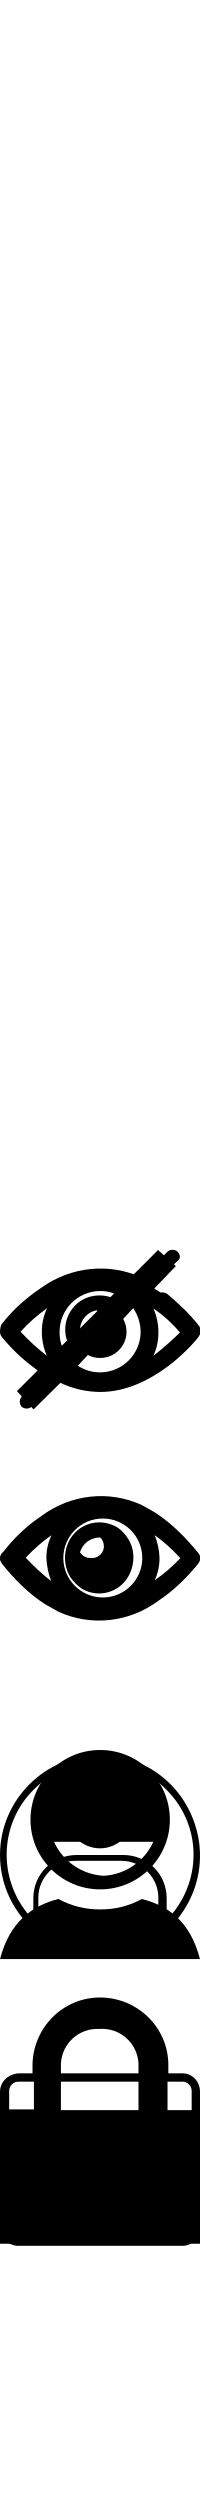
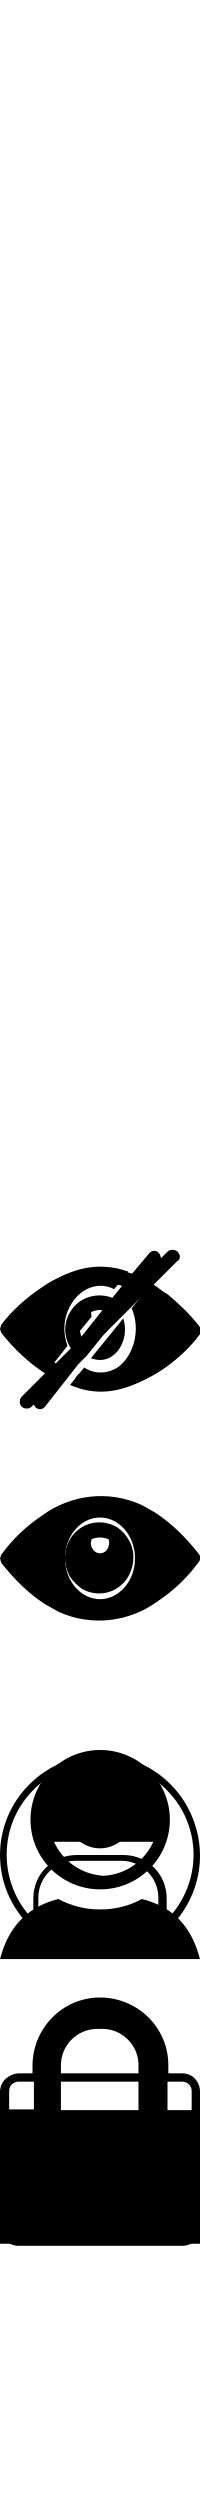
<svg id="dafabet-login" viewBox="0 0 24 300">
  <path id="user-login" d="M12.439,225.095c-2.591-0.141-4.889-1.713-5.958-4.077h11.917     C17.328,223.382,15.03,224.954,12.439,225.095 M12.021,210c-4.619,0-8.362,3.744-8.362,8.362s3.744,8.362,8.362,8.362     c4.618,0,8.362-3.744,8.362-8.362S16.639,210,12.021,210 M17.039,227.875c-1.537,0.841-3.266,1.273-5.018,1.254     c-1.752,0.019-3.48-0.413-5.017-1.254C3.763,228.71,1.15,230.697,0,235.087h24c-1.15-4.39-3.658-6.376-7.004-7.212" />
  <path id="user-password" d="M7.31,247.977c-0.075-2.412,1.816-4.429,4.228-4.508h0.451     c2.411-0.146,4.483,1.691,4.629,4.102v5.645H7.31V247.977z M20.102,253.214v-5.238c0.109-4.289-3.277-7.855-7.566-7.968h-0.427     c-4.235-0.193-7.83,3.075-8.04,7.31v5.811H0v16.118h24v-16.033H20.102L20.102,253.214z" />
-   <path id="password-mask" d="M23.791,159.206c-1.492-1.812-3.276-3.361-5.28-4.583l2.59-2.69L18.969,150l-3.288,3.288     c-1.182-0.432-2.428-0.668-3.686-0.697c-6.476,0-11.557,6.276-11.756,6.575c-0.318,0.373-0.318,0.922,0,1.295     c1.24,1.517,2.682,2.858,4.284,3.985l-2.49,2.491l1.992,2.192l3.228-3.188c1.493,0.714,3.126,1.088,4.782,1.096     c6.476,0,11.557-6.276,11.756-6.576C24.07,160.089,24.07,159.577,23.791,159.206L23.791,159.206z M2.471,159.803     c0.957-1.056,2.025-2.004,3.188-2.829c-0.427,0.881-0.646,1.85-0.637,2.829c-0.004,0.995,0.199,1.979,0.598,2.89     C4.49,161.82,3.436,160.854,2.471,159.803L2.471,159.803z M7.153,159.803c0.006-2.678,2.164-4.854,4.842-4.881     c0.578-0.007,1.152,0.095,1.693,0.299l-1.395,1.395h-0.299c-0.34,0.019-0.675,0.085-0.996,0.199c0.27,0.107,0.509,0.278,0.697,0.498     l-2.191,2.192c-0.222-0.226-0.392-0.498-0.498-0.797c-0.124,0.353-0.191,0.722-0.199,1.095v0.299l-1.395,1.395     C7.222,160.953,7.134,160.379,7.153,159.803L7.153,159.803z M12.035,164.685c-0.956,0.01-1.894-0.268-2.69-0.797l1.196-1.295     c0.443,0.249,0.946,0.373,1.455,0.359c1.738,0.021,3.166-1.37,3.188-3.108v0v-0.079c-0.013-0.523-0.149-1.035-0.398-1.495     l1.195-1.295c0.563,0.824,0.874,1.793,0.896,2.79c0.017,2.701-2.16,4.904-4.862,4.921h-0.02H12.035L12.035,164.685z M18.411,162.693     c0.397-0.876,0.602-1.828,0.598-2.79c0.003-0.994-0.2-1.978-0.598-2.889c1.188,0.814,2.26,1.786,3.188,2.889     C20.587,160.89,19.523,161.821,18.411,162.693L18.411,162.693z" />
-   <path id="password-unmask" d="M10.827,186.96c0.793,0.109,1.524-0.445,1.634-1.237v-0.116     c0.024-0.702-0.422-1.334-1.092-1.546c0.309-0.119,0.636-0.185,0.967-0.193c1.708,0,3.093,1.385,3.093,3.094     c0,1.708-1.385,3.093-3.093,3.093c-1.709,0-3.094-1.385-3.094-3.093c0.009-0.363,0.074-0.722,0.193-1.064     C9.609,186.523,10.177,186.958,10.827,186.96z M0.966,186.38c0.193-0.29,5.125-6.38,11.408-6.38c6.284,0,11.214,6.091,11.408,6.38     c0.291,0.369,0.291,0.888,0,1.257c-0.194,0.291-5.124,6.38-11.408,6.38c-6.283,0-11.214-6.09-11.407-6.38     c-0.534,0-0.967-0.095-0.967-0.628c0-0.534,0.433-0.967,0.966-0.967l0,0V186.38z M12.336,191.697c2.616,0,4.737-2.121,4.737-4.737     s-2.121-4.737-4.737-4.737c-2.617,0-4.737,2.121-4.737,4.737C7.604,189.574,9.721,191.692,12.336,191.697z M21.616,186.96     c-0.917-1.023-1.941-1.943-3.055-2.745c0.351,0.861,0.547,1.777,0.58,2.707c0.014,0.935-0.184,1.86-0.58,2.707     c1.124-0.775,2.162-1.67,3.094-2.668H21.616L21.616,186.96z M6.148,189.764c-0.341-0.897-0.537-1.844-0.58-2.803     c-0.008-0.951,0.204-1.89,0.619-2.745c-1.126,0.788-2.164,1.695-3.094,2.707c0.948,1.035,1.983,1.985,3.094,2.842H6.148     L6.148,189.764z" />
+   <path id="password-mask" d="M5.5,164.8c-3.3-2.2-5.5-5.3-5.5-5.3s5.4-7.5,12-7.5c1.2,0,2.3,0.2,3.4,0.6l-1.7,2.1  c-2.1-1.1-4.6,0.1-5.6,2.7c-0.5,1.3-0.5,2.8,0,4.1L5.5,164.8z M18.2,154l-2.4,3c1.1,2.5,0.3,5.7-1.7,7.1c-1.3,0.8-2.8,0.8-4,0  l-1.7,2.1c1.2,0.5,2.4,0.8,3.7,0.8c6.6,0,12-7.5,12-7.5S21.7,156.3,18.2,154z M12,163.2c1.7,0,3-1.7,3-3.7c0-0.5-0.1-0.9-0.2-1.3  l-3.9,4.8C11.3,163.1,11.6,163.2,12,163.2z M12,156.2c0.1,0,0.3,0,0.4,0.1l0.3-0.4c-1.6-0.5-3.2,0.8-3.6,2.7c-0.1,0.6-0.1,1.1,0,1.7  L11,158c-0.2-0.7,0.1-1.5,0.6-1.7C11.7,156.3,11.9,156.2,12,156.2z M10.4,162.7l4.1-5.1l0.9-1.1l2.2-2.7l1.5-1.9  c0.3-0.4,0.3-1.1,0-1.5c-0.3-0.4-0.9-0.4-1.2,0c0,0,0,0,0,0l0,0l-2.1,2.5l-1.8,2.2l-0.9,1.1l-0.4,0.5l-1.5,1.9l-2,2.5l-0.9,1.1  L6,165.1l-1.8,2.2l0,0c-0.3,0.4-0.3,1.1,0,1.5c0.3,0.4,0.9,0.4,1.2,0c0,0,0,0,0,0l0,0l2.2-2.8l1.8-2.3L10.4,162.7z" />
+   <path id="password-unmask" d="M12,180c-6.6,0-12,7-12,7s5.4,7,12,7s12-7,12-7S18.6,180,12,180z M12,191.9c-2.3,0-4.2-2.2-4.2-4.9  c0-2.7,1.9-4.9,4.2-4.9c2.3,0,4.2,2.2,4.2,4.9c0,0,0,0,0,0C16.2,189.7,14.3,191.9,12,191.9L12,191.9z M12,183.6c-1.7,0-3,1.5-3,3.4  s1.3,3.4,3,3.4s3-1.5,3-3.4S13.7,183.6,12,183.6L12,183.6z M12,186.4c-0.6,0-1.1-0.6-1.1-1.2s0.5-1.3,1.1-1.3s1.1,0.6,1.1,1.2  c0,0,0,0,0,0C13.1,185.9,12.6,186.4,12,186.4z" />
  <path id="user-login-soda" d="M12,210.6c-6.6,0-12,5.4-12,12c0,6.6,5.4,12,12,12c0.4,0,0.7,0,1.1,0c0.3,0,0.7-0.1,1-0.1l0.1,0     c6.5-1.2,10.8-7.5,9.6-14C22.7,214.7,17.8,210.6,12,210.6z M11,233.7L11,233.7c-0.3,0-0.6-0.1-1-0.1c0,0,0,0-0.1,0     c-0.3-0.1-0.6-0.1-0.9-0.2l-0.1,0c-0.3-0.1-0.6-0.2-0.8-0.3c0,0-0.1,0-0.1,0c-0.3-0.1-0.5-0.2-0.8-0.3c0,0-0.1,0-0.1,0     c-0.3-0.1-0.5-0.3-0.8-0.4l-0.1-0.1c-0.2-0.1-0.5-0.3-0.7-0.5l-0.1-0.1c-0.2-0.2-0.5-0.3-0.7-0.5l-0.1-0.1v-3.4c0-2.4,2-4.4,4.4-4.4     h5.6c2.4,0,4.4,2,4.4,4.4v3.4l-0.1,0c-0.2,0.2-0.5,0.4-0.7,0.5c0,0-0.1,0-0.1,0.1c-0.2,0.2-0.5,0.3-0.7,0.5c0,0-0.1,0-0.1,0.1     c-0.3,0.1-0.5,0.3-0.8,0.4c0,0-0.1,0-0.1,0c-0.3,0.1-0.5,0.2-0.8,0.3c0,0-0.1,0-0.1,0c-0.3,0.1-0.6,0.2-0.9,0.3l-0.1,0     c-0.3,0.1-0.6,0.1-0.9,0.2c0,0,0,0-0.1,0c-0.3,0.1-0.6,0.1-0.9,0.1h0c-0.3,0-0.6,0-1,0C11.7,233.7,11.4,233.7,11,233.7z M20,230.4     v-2.6c0-2.9-2.3-5.2-5.2-5.2H9.2c-2.9,0-5.2,2.3-5.2,5.2v2.6c-4.3-4.4-4.3-11.5,0.2-15.8c4.4-4.3,11.5-4.3,15.8,0.2     C24.3,219.1,24.3,226,20,230.4L20,230.4z M12,213.8c-2.2,0-4,1.8-4,4s1.8,4,4,4s4-1.8,4-4S14.2,213.8,12,213.8L12,213.8z M12,220.9     c-1.8,0-3.2-1.4-3.2-3.2s1.4-3.2,3.2-3.2s3.2,1.4,3.2,3.2v0C15.2,219.5,13.8,220.9,12,220.9z" />
  <path id="user-password-soda" d="M21.9,269.5H2.2c-1.2,0-2.1-1-2.2-2.1v-16.4c0-1.2,1-2.1,2.2-2.2h19.7     c1.2,0,2.1,1,2.1,2.2v16.4C24,268.6,23,269.5,21.9,269.5z M2.2,249.8c-0.6,0-1.1,0.5-1.1,1.1v16.4c0,0.6,0.5,1.1,1.1,1.1h19.7     c0.6,0,1.1-0.5,1.1-1.1v-16.4c0-0.6-0.5-1.1-1.1-1.1H2.2z M19.6,249.8c-0.3,0-0.5-0.2-0.5-0.5v-1.4c0-3.9-3.2-7.1-7.1-7.1     s-7.1,3.2-7.1,7.1c0,0,0,0,0,0v1.4c0,0.3-0.2,0.5-0.5,0.5c-0.3,0-0.5-0.2-0.5-0.5v-1.4c0-4.5,3.6-8.2,8.1-8.2s8.2,3.6,8.2,8.1     c0,0,0,0,0,0v1.4C20.1,249.6,19.9,249.8,19.6,249.8z M12,264.5c-0.9,0-1.6-0.7-1.6-1.6v-2.7c-1.6-0.9-2.2-2.9-1.4-4.6     c0.9-1.6,2.9-2.2,4.6-1.4s2.2,2.9,1.4,4.6c-0.3,0.6-0.8,1-1.4,1.4v2.7C13.6,263.7,12.9,264.5,12,264.5z M12,254.9     c-1.3,0-2.3,1-2.3,2.3c0,0.9,0.6,1.8,1.4,2.2c0.2,0.1,0.3,0.3,0.3,0.5v3c0,0.3,0.3,0.6,0.6,0.6c0.3,0,0.6-0.3,0.6-0.6v-3     c0-0.2,0.1-0.4,0.3-0.5c1.2-0.5,1.8-1.9,1.3-3C13.8,255.5,12.9,254.9,12,254.9L12,254.9z" />
  <path id="password-unmask-soda" d="M14.1,183.3c-2-1.2-4.5-0.6-5.7,1.4c-0.8,1.4-0.8,3.1,0,4.5c0.4,0.6,0.9,1.1,1.5,1.5     c2,1.1,4.5,0.4,5.6-1.7c0.7-1.4,0.7-3-0.1-4.3C15.1,184.2,14.7,183.7,14.1,183.3z M12,189.5c-1.4,0-2.5-1.1-2.5-2.5     c0-1.4,1.1-2.5,2.5-2.5s2.5,1.1,2.5,2.5S13.4,189.5,12,189.5L12,189.5z M23.8,186.4c-1.5-1.9-3.2-3.6-5.2-4.9l0,0     c-0.5-0.3-1.4-0.8-1.6-0.9c-3.9-1.8-8.5-1.3-12,1.3c-1.8,1.2-3.5,2.8-4.8,4.6c-0.2,0.3-0.2,0.8,0,1.1c1.5,1.9,3.2,3.6,5.2,4.9     c0.5,0.3,1.1,0.6,1.6,0.9c3.9,1.8,8.5,1.3,12-1.3c1.8-1.2,3.5-2.8,4.8-4.6C24.1,187.2,24.1,186.7,23.8,186.4L23.8,186.4z      M18.1,190.6c-2.7,2-6.1,2.6-9.2,1.6l0,0c-0.8-0.3-1.6-0.6-2.3-1.1l0,0C4.8,190,3.3,188.6,2,187c1.1-1.4,2.5-2.6,3.9-3.6     c2.6-2,5.9-2.6,9-1.7l0,0c1,0.3,1.9,0.8,2.8,1.3l0,0c1.6,1.1,3,2.4,4.3,3.9C20.8,188.4,19.5,189.6,18.1,190.6L18.1,190.6z" />
  <path id="password-mask-soda" d="M21.3,150.2c-0.3-0.3-0.9-0.3-1.2,0c0,0,0,0,0,0l0,0l-3.1,3.1     c-3.9-1.8-8.5-1.3-12,1.2c-1.8,1.2-3.5,2.7-4.8,4.4c-0.2,0.3-0.2,0.8,0,1.1c1.5,1.9,3.2,3.5,5.2,4.8l-2.8,2.8     c-0.3,0.3-0.3,0.9,0,1.2c0.3,0.3,0.9,0.3,1.2,0l17.4-17.4C21.7,151.1,21.7,150.6,21.3,150.2z M9.8,160.5c-0.1-0.3-0.2-0.6-0.2-0.9     c0-1.3,1.1-2.4,2.4-2.4c0.3,0,0.6,0.1,0.9,0.2L9.8,160.5z M14.2,156.1c-1.9-1.2-4.5-0.7-5.7,1.2c-0.9,1.4-0.9,3.1,0,4.5l-1.8,1.8     c-1.8-1.1-3.4-2.5-4.7-4.1c1.1-1.3,2.5-2.5,3.9-3.5c2.8-2.1,6.4-2.6,9.7-1.4L14.2,156.1z M23.8,159c-1.1-1.4-2.4-2.6-3.7-3.7     c-0.4-0.3-0.9-0.3-1.2,0.1c-0.3,0.4-0.3,0.9,0.1,1.2c0,0,0,0,0.1,0c1.1,0.9,2.1,1.8,3,2.9c-1,1.1-2,2.1-3.2,3     c-2.5,2-5.7,2.9-8.8,2.3c-0.5-0.1-0.9,0.2-1.1,0.7c-0.1,0.5,0.2,0.9,0.7,1.1c0,0,0,0,0,0c0.8,0.2,1.5,0.2,2.3,0.2     c1.2,0,2.4-0.2,3.5-0.5c1.6-0.5,3.1-1.3,4.5-2.3c1.5-1.1,2.9-2.4,4-3.9C24.1,159.8,24.1,159.3,23.8,159z" />
</svg>
